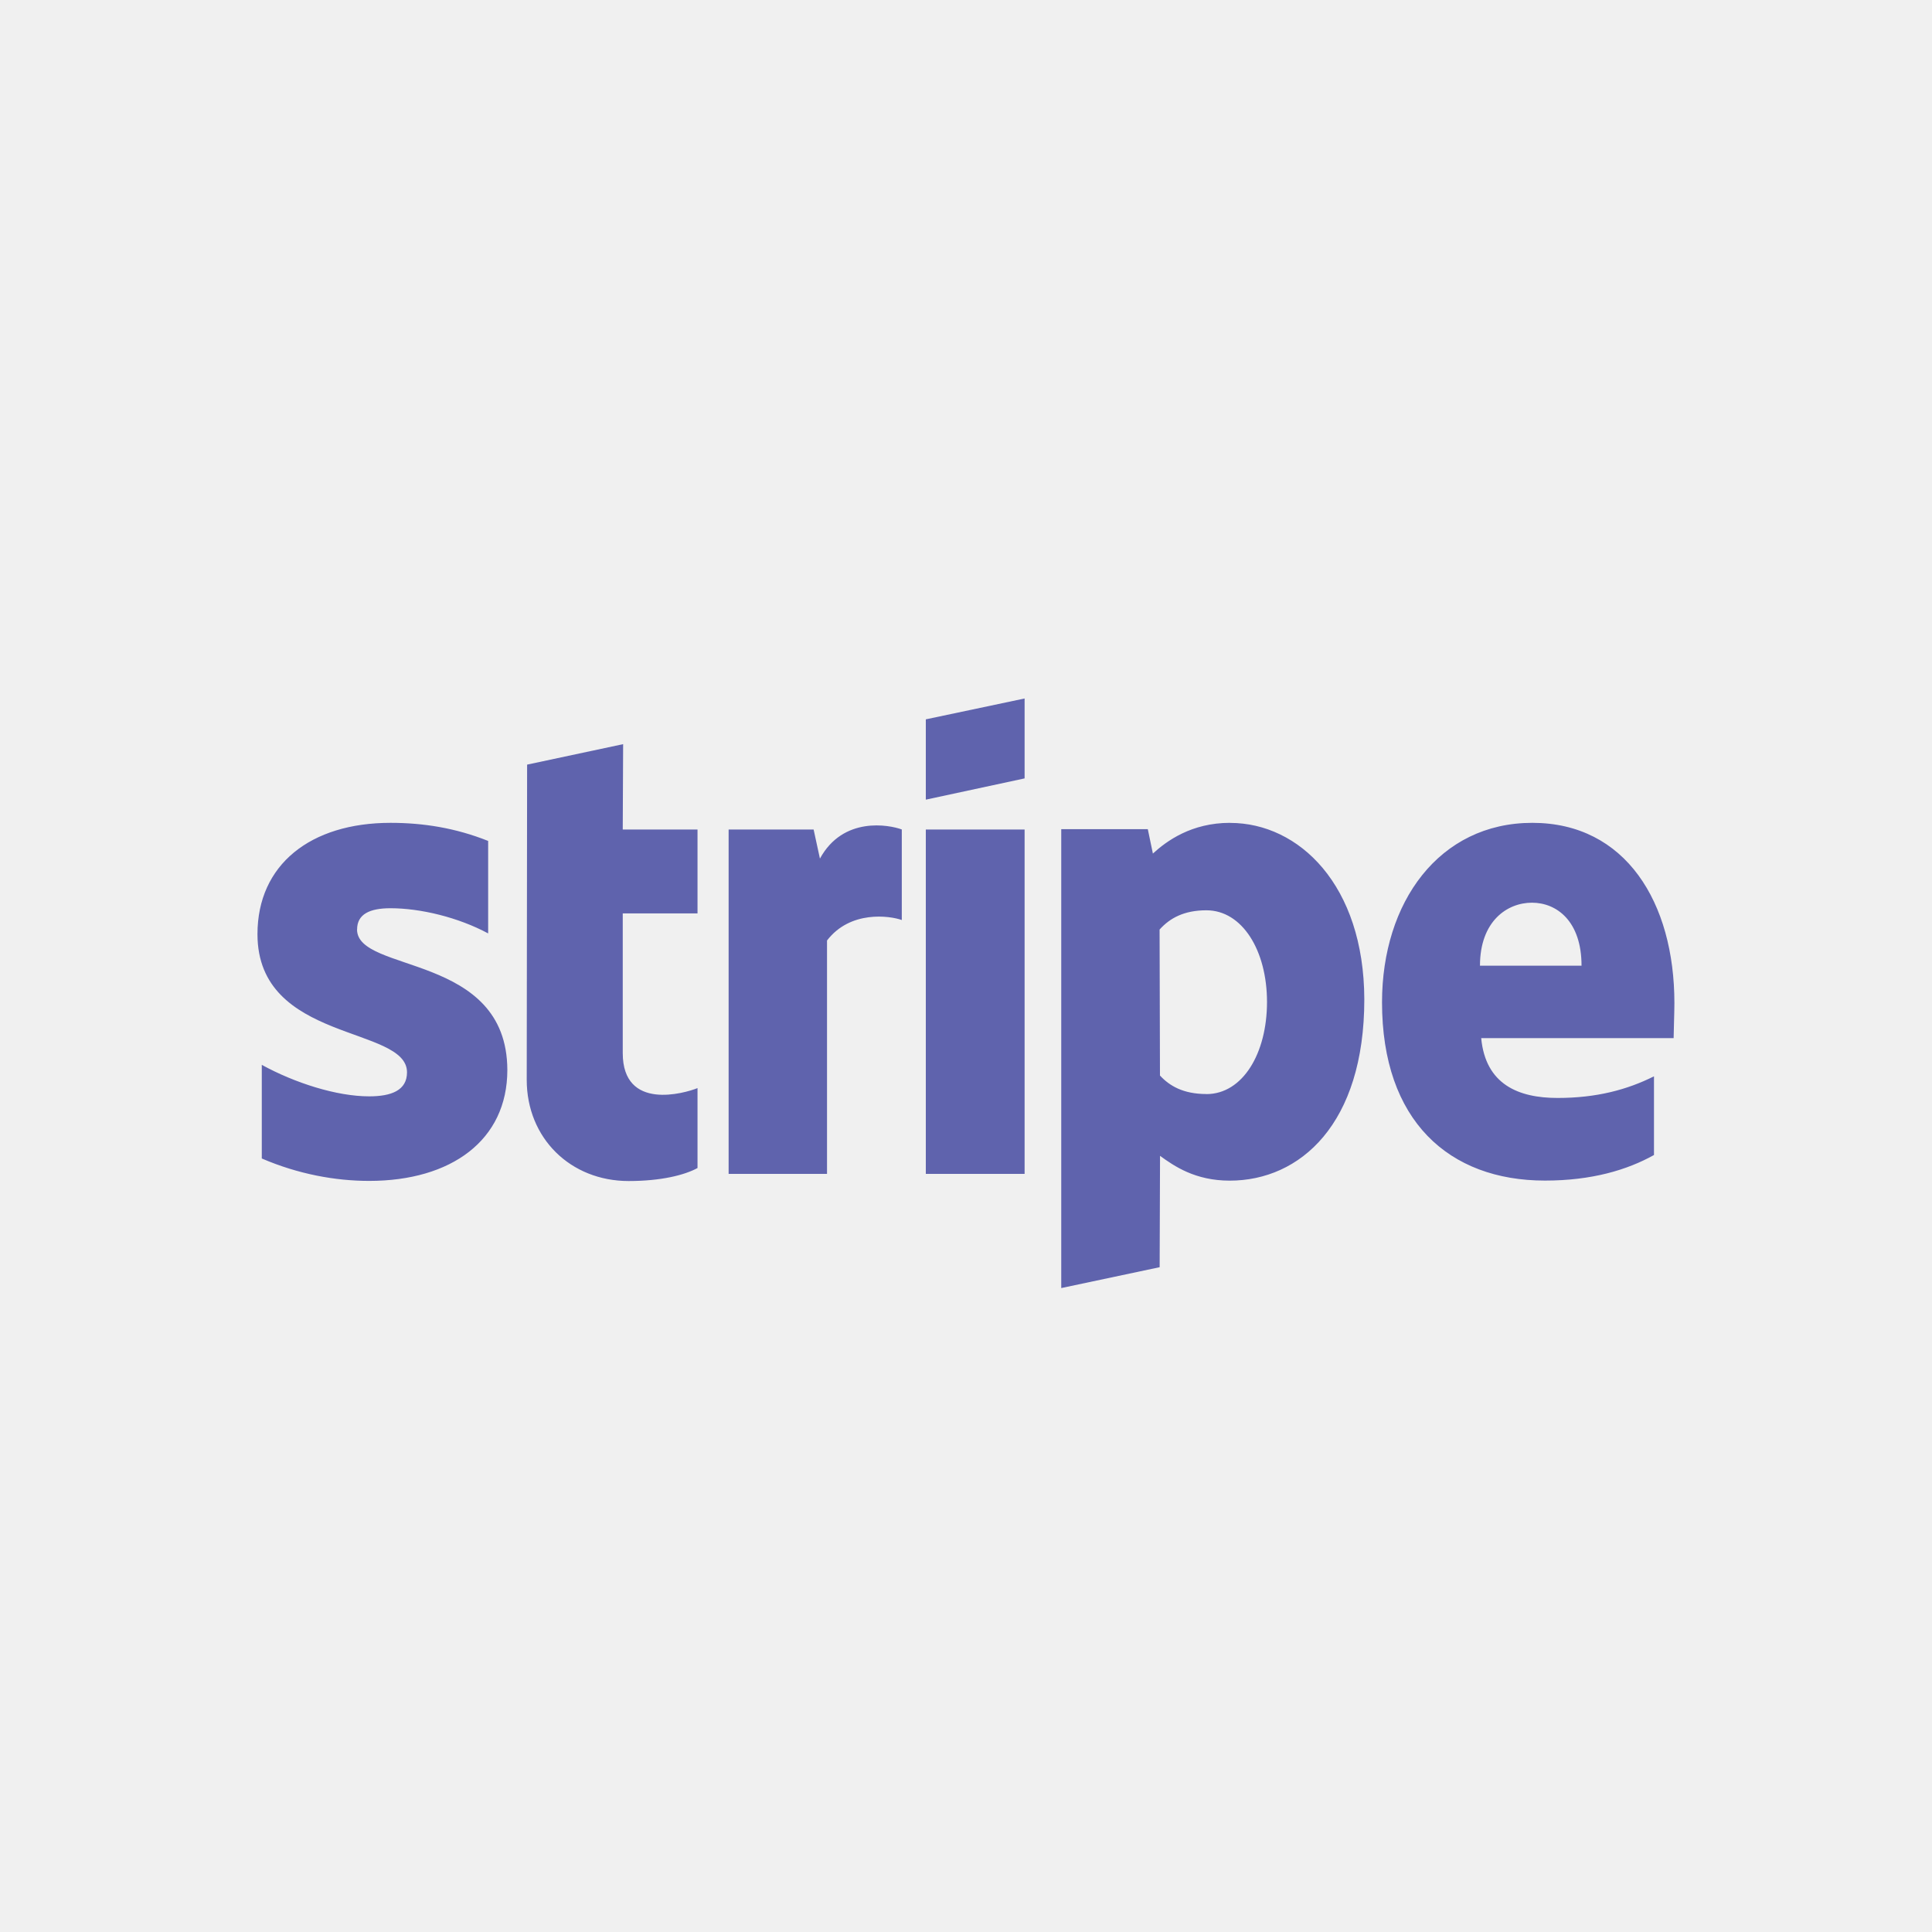
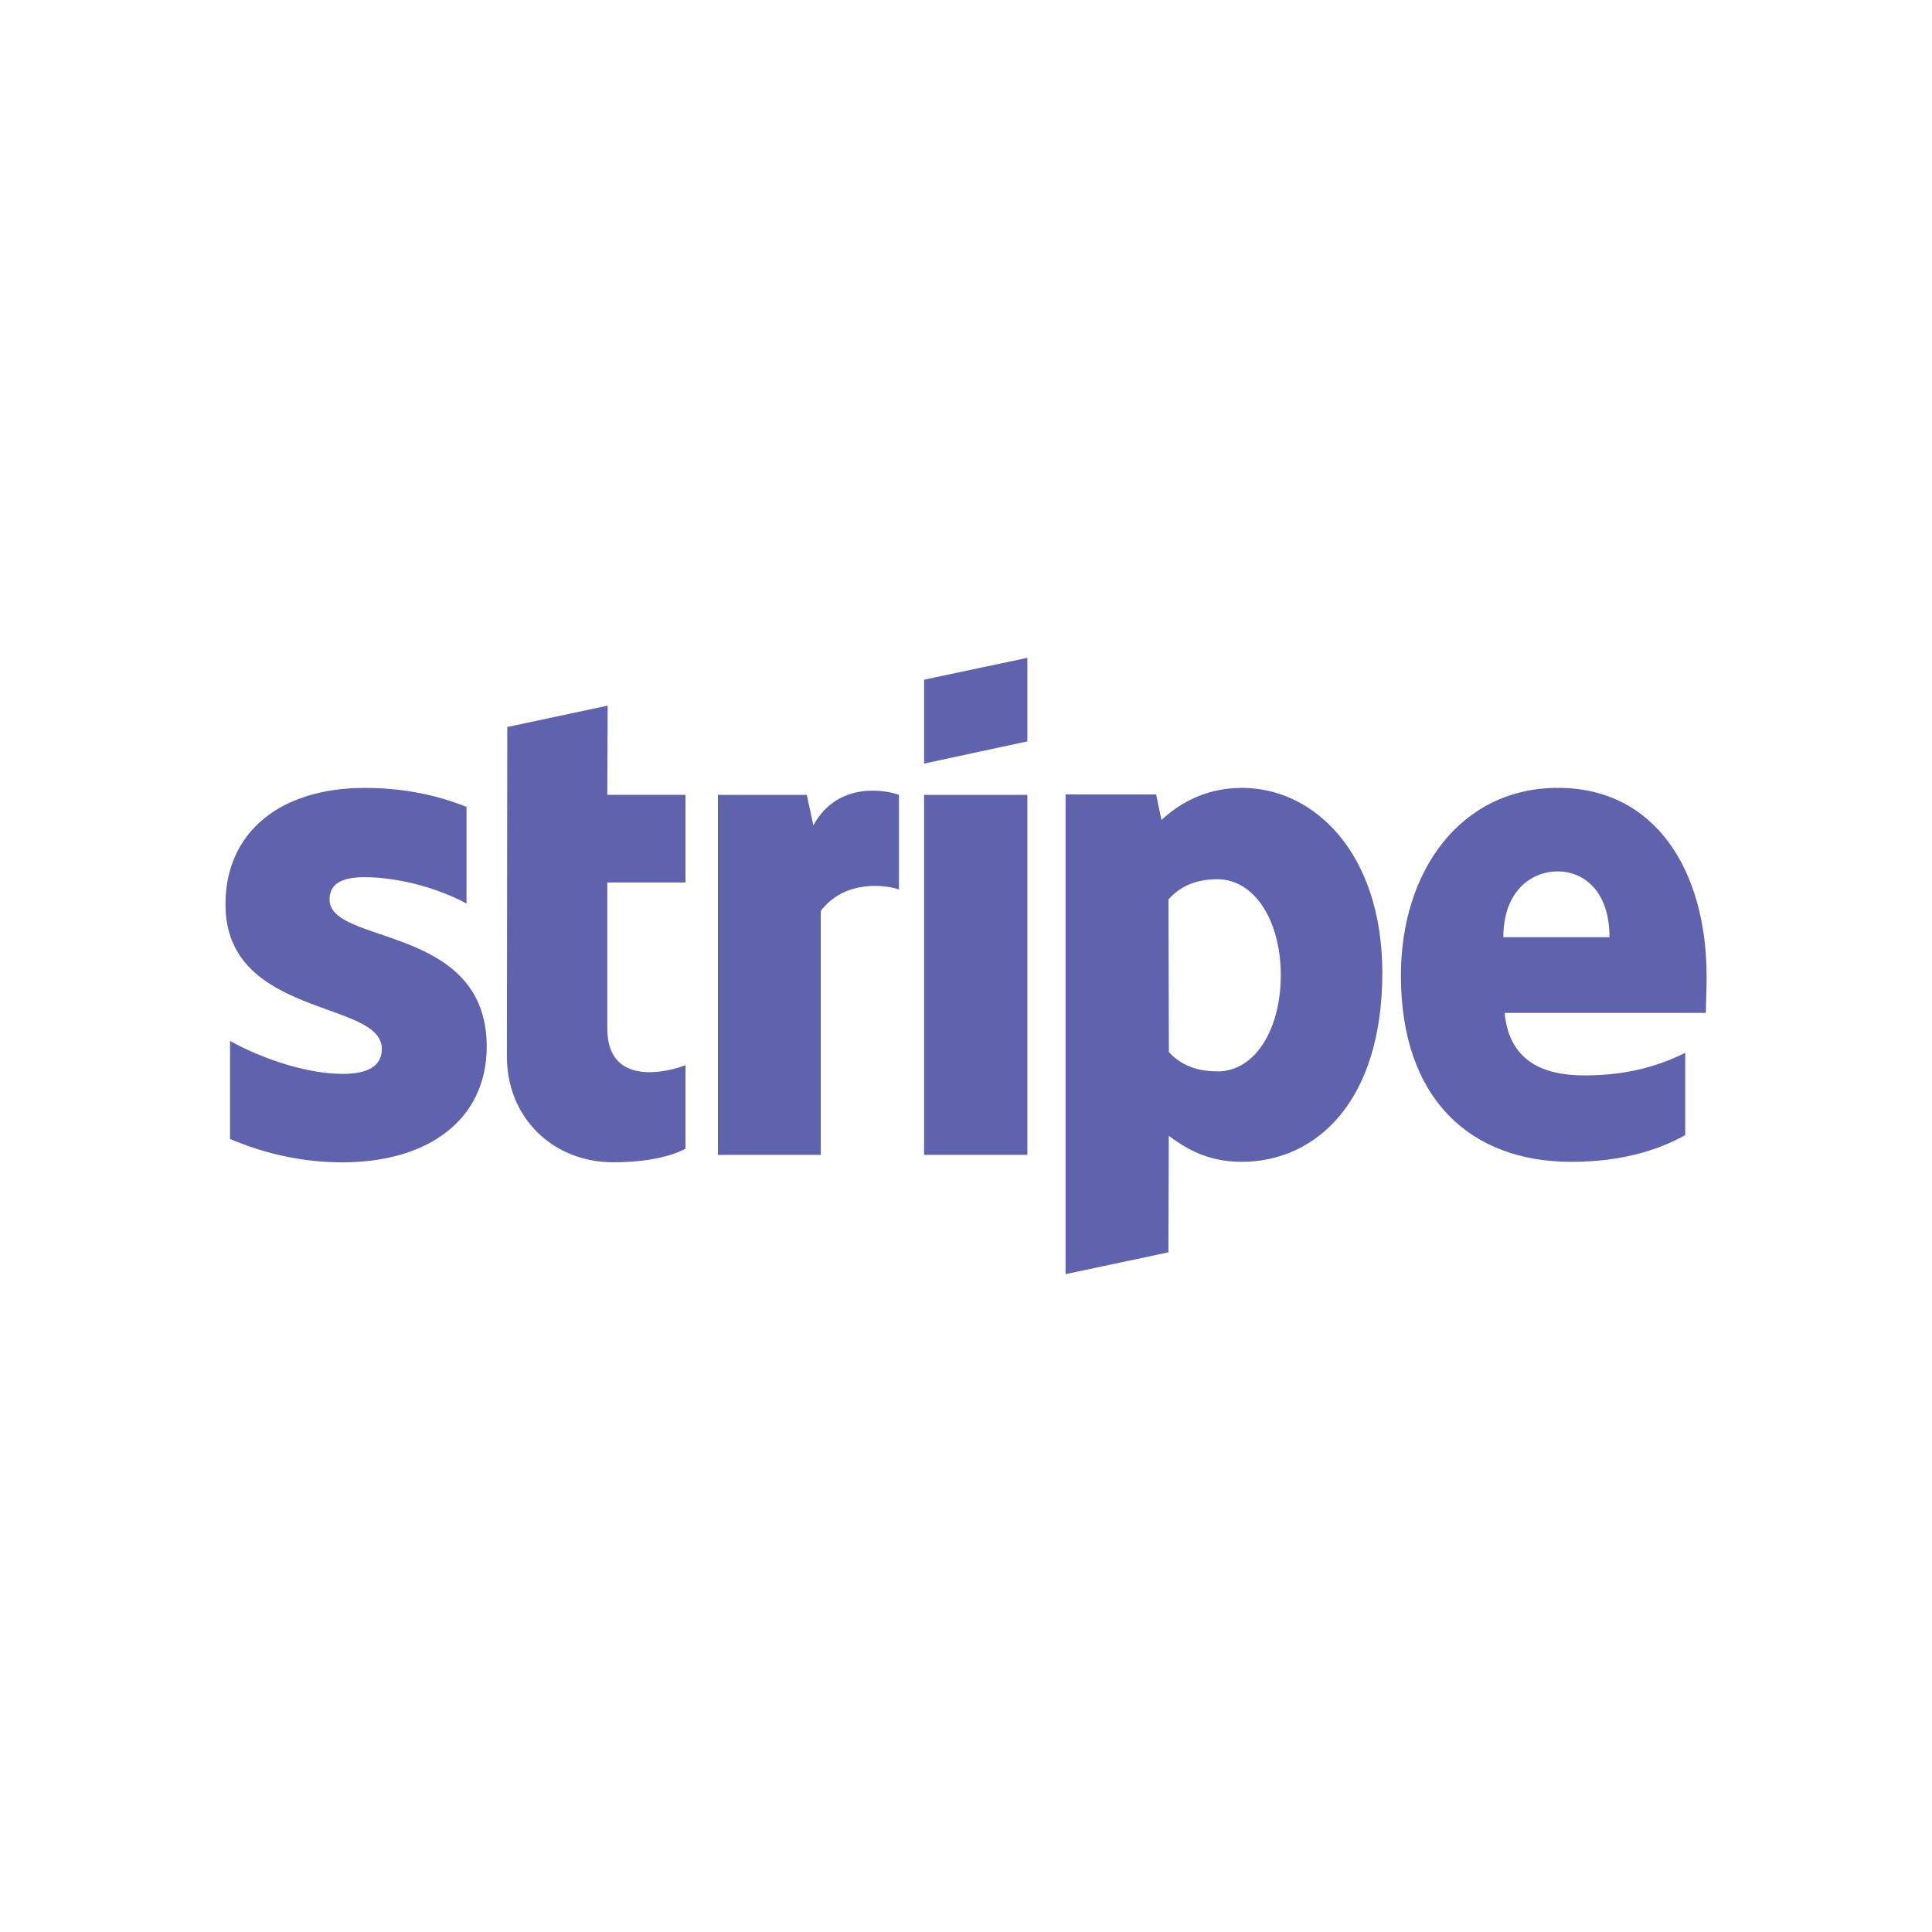
- <svg xmlns="http://www.w3.org/2000/svg" id="Texto" viewBox="0 0 300 300">
+ <svg xmlns="http://www.w3.org/2000/svg" viewBox="0 0 300 300">
  <defs>
-     <style>
-       .cls-1 {
-         fill: #5f63ad;
-         fill-rule: evenodd;
-       }
-     </style>
+     <style>.cls-1{fill:#fff;}.cls-2{fill:#5f63ad;fill-rule:evenodd;}</style>
  </defs>
-   <path class="cls-1" d="M260,155.76c0-15.64-7.58-27.99-22.06-27.99s-23.34,12.34-23.34,27.87c0,18.39,10.39,27.68,25.3,27.68,7.27,0,12.77-1.65,16.93-3.97v-12.22c-4.16,2.08-8.92,3.36-14.97,3.36s-11.18-2.08-11.86-9.29h29.88c0-.79,.12-3.97,.12-5.44Zm-30.19-5.81c0-6.91,4.22-9.78,8.07-9.78s7.7,2.87,7.7,9.78h-15.77Zm-38.81-22.18c-5.99,0-9.84,2.81-11.98,4.77l-.79-3.79h-13.44v71.26l15.28-3.24,.06-17.29c2.2,1.59,5.44,3.85,10.82,3.85,10.94,0,20.9-8.8,20.9-28.17-.06-17.72-10.14-27.38-20.84-27.38h0Zm-3.67,42.11c-3.61,0-5.74-1.28-7.21-2.87l-.06-22.67c1.59-1.77,3.79-2.99,7.27-2.99,5.56,0,9.41,6.23,9.41,14.24s-3.79,14.3-9.41,14.3Zm-43.57-45.71l15.34-3.3v-12.41l-15.34,3.24v12.47Zm0,4.64h15.34v53.47h-15.34v-53.47Zm-16.44,4.52l-.98-4.52h-13.2v53.47h15.28v-36.24c3.61-4.71,9.72-3.85,11.61-3.18v-14.06c-1.96-.73-9.11-2.08-12.71,4.52h0Zm-30.56-17.78l-14.91,3.18-.06,48.95c0,9.04,6.78,15.71,15.83,15.71,5.01,0,8.68-.92,10.69-2.02v-12.41c-1.96,.79-11.61,3.61-11.61-5.44v-21.69h11.61v-13.02h-11.61s.06-13.26,.06-13.26Zm-41.31,28.78c0-2.38,1.96-3.3,5.19-3.3,4.64,0,10.51,1.41,15.16,3.91v-14.36c-5.07-2.02-10.08-2.81-15.16-2.81-12.41,0-20.66,6.48-20.66,17.29,0,16.87,23.22,14.18,23.22,21.45,0,2.81-2.44,3.73-5.87,3.73-5.07,0-11.55-2.08-16.68-4.89v14.54c5.68,2.44,11.43,3.48,16.68,3.48,12.71,0,21.45-6.29,21.45-17.23-.06-18.21-23.34-14.97-23.34-21.82h0Z" />
+   <g id="Fondos-Blancos">
+     <rect class="cls-1" width="300" height="300" />
+   </g>
+   <g id="Texto">
+     <path class="cls-2" d="m265,151.6c0-16.36-7.92-29.26-23.06-29.26s-24.41,12.91-24.41,29.13c0,19.23,10.86,28.94,26.45,28.94,7.6,0,13.35-1.72,17.7-4.15v-12.78c-4.34,2.17-9.33,3.51-15.65,3.51s-11.69-2.17-12.39-9.71h31.24c0-.83.13-4.15.13-5.69Zm-31.56-6.07c0-7.22,4.41-10.22,8.43-10.22s8.05,3,8.05,10.22h-16.48Zm-40.57-23.19c-6.26,0-10.29,2.94-12.52,4.98l-.83-3.96h-14.06v74.49l15.97-3.39.06-18.08c2.3,1.66,5.69,4.03,11.31,4.03,11.44,0,21.85-9.2,21.85-29.45-.06-18.53-10.61-28.62-21.79-28.62h0Zm-3.83,44.02c-3.77,0-6.01-1.34-7.54-3l-.06-23.7c1.66-1.85,3.96-3.13,7.6-3.13,5.81,0,9.84,6.52,9.84,14.89s-3.96,14.95-9.84,14.95Zm-45.55-47.79l16.04-3.45v-12.97l-16.04,3.39v13.03Zm0,4.86h16.04v55.9h-16.04v-55.9Zm-17.19,4.73l-1.02-4.73h-13.8v55.9h15.97v-37.89c3.77-4.92,10.16-4.03,12.14-3.32v-14.69c-2.04-.77-9.52-2.17-13.29,4.73h0Zm-31.94-18.59l-15.59,3.32-.06,51.17c0,9.46,7.09,16.42,16.55,16.42,5.24,0,9.07-.96,11.18-2.11v-12.97c-2.04.83-12.14,3.77-12.14-5.69v-22.68h12.14v-13.61h-12.14s.06-13.86.06-13.86Zm-43.19,30.09c0-2.49,2.04-3.45,5.43-3.45,4.86,0,10.99,1.47,15.84,4.09v-15.01c-5.3-2.11-10.54-2.94-15.84-2.94-12.97,0-21.59,6.77-21.59,18.08,0,17.63,24.28,14.82,24.28,22.42,0,2.94-2.56,3.9-6.13,3.9-5.3,0-12.08-2.17-17.44-5.11v15.21c5.94,2.56,11.95,3.64,17.44,3.64,13.29,0,22.42-6.58,22.42-18.02-.06-19.04-24.41-15.65-24.41-22.81h0Z" />
+   </g>
</svg>
